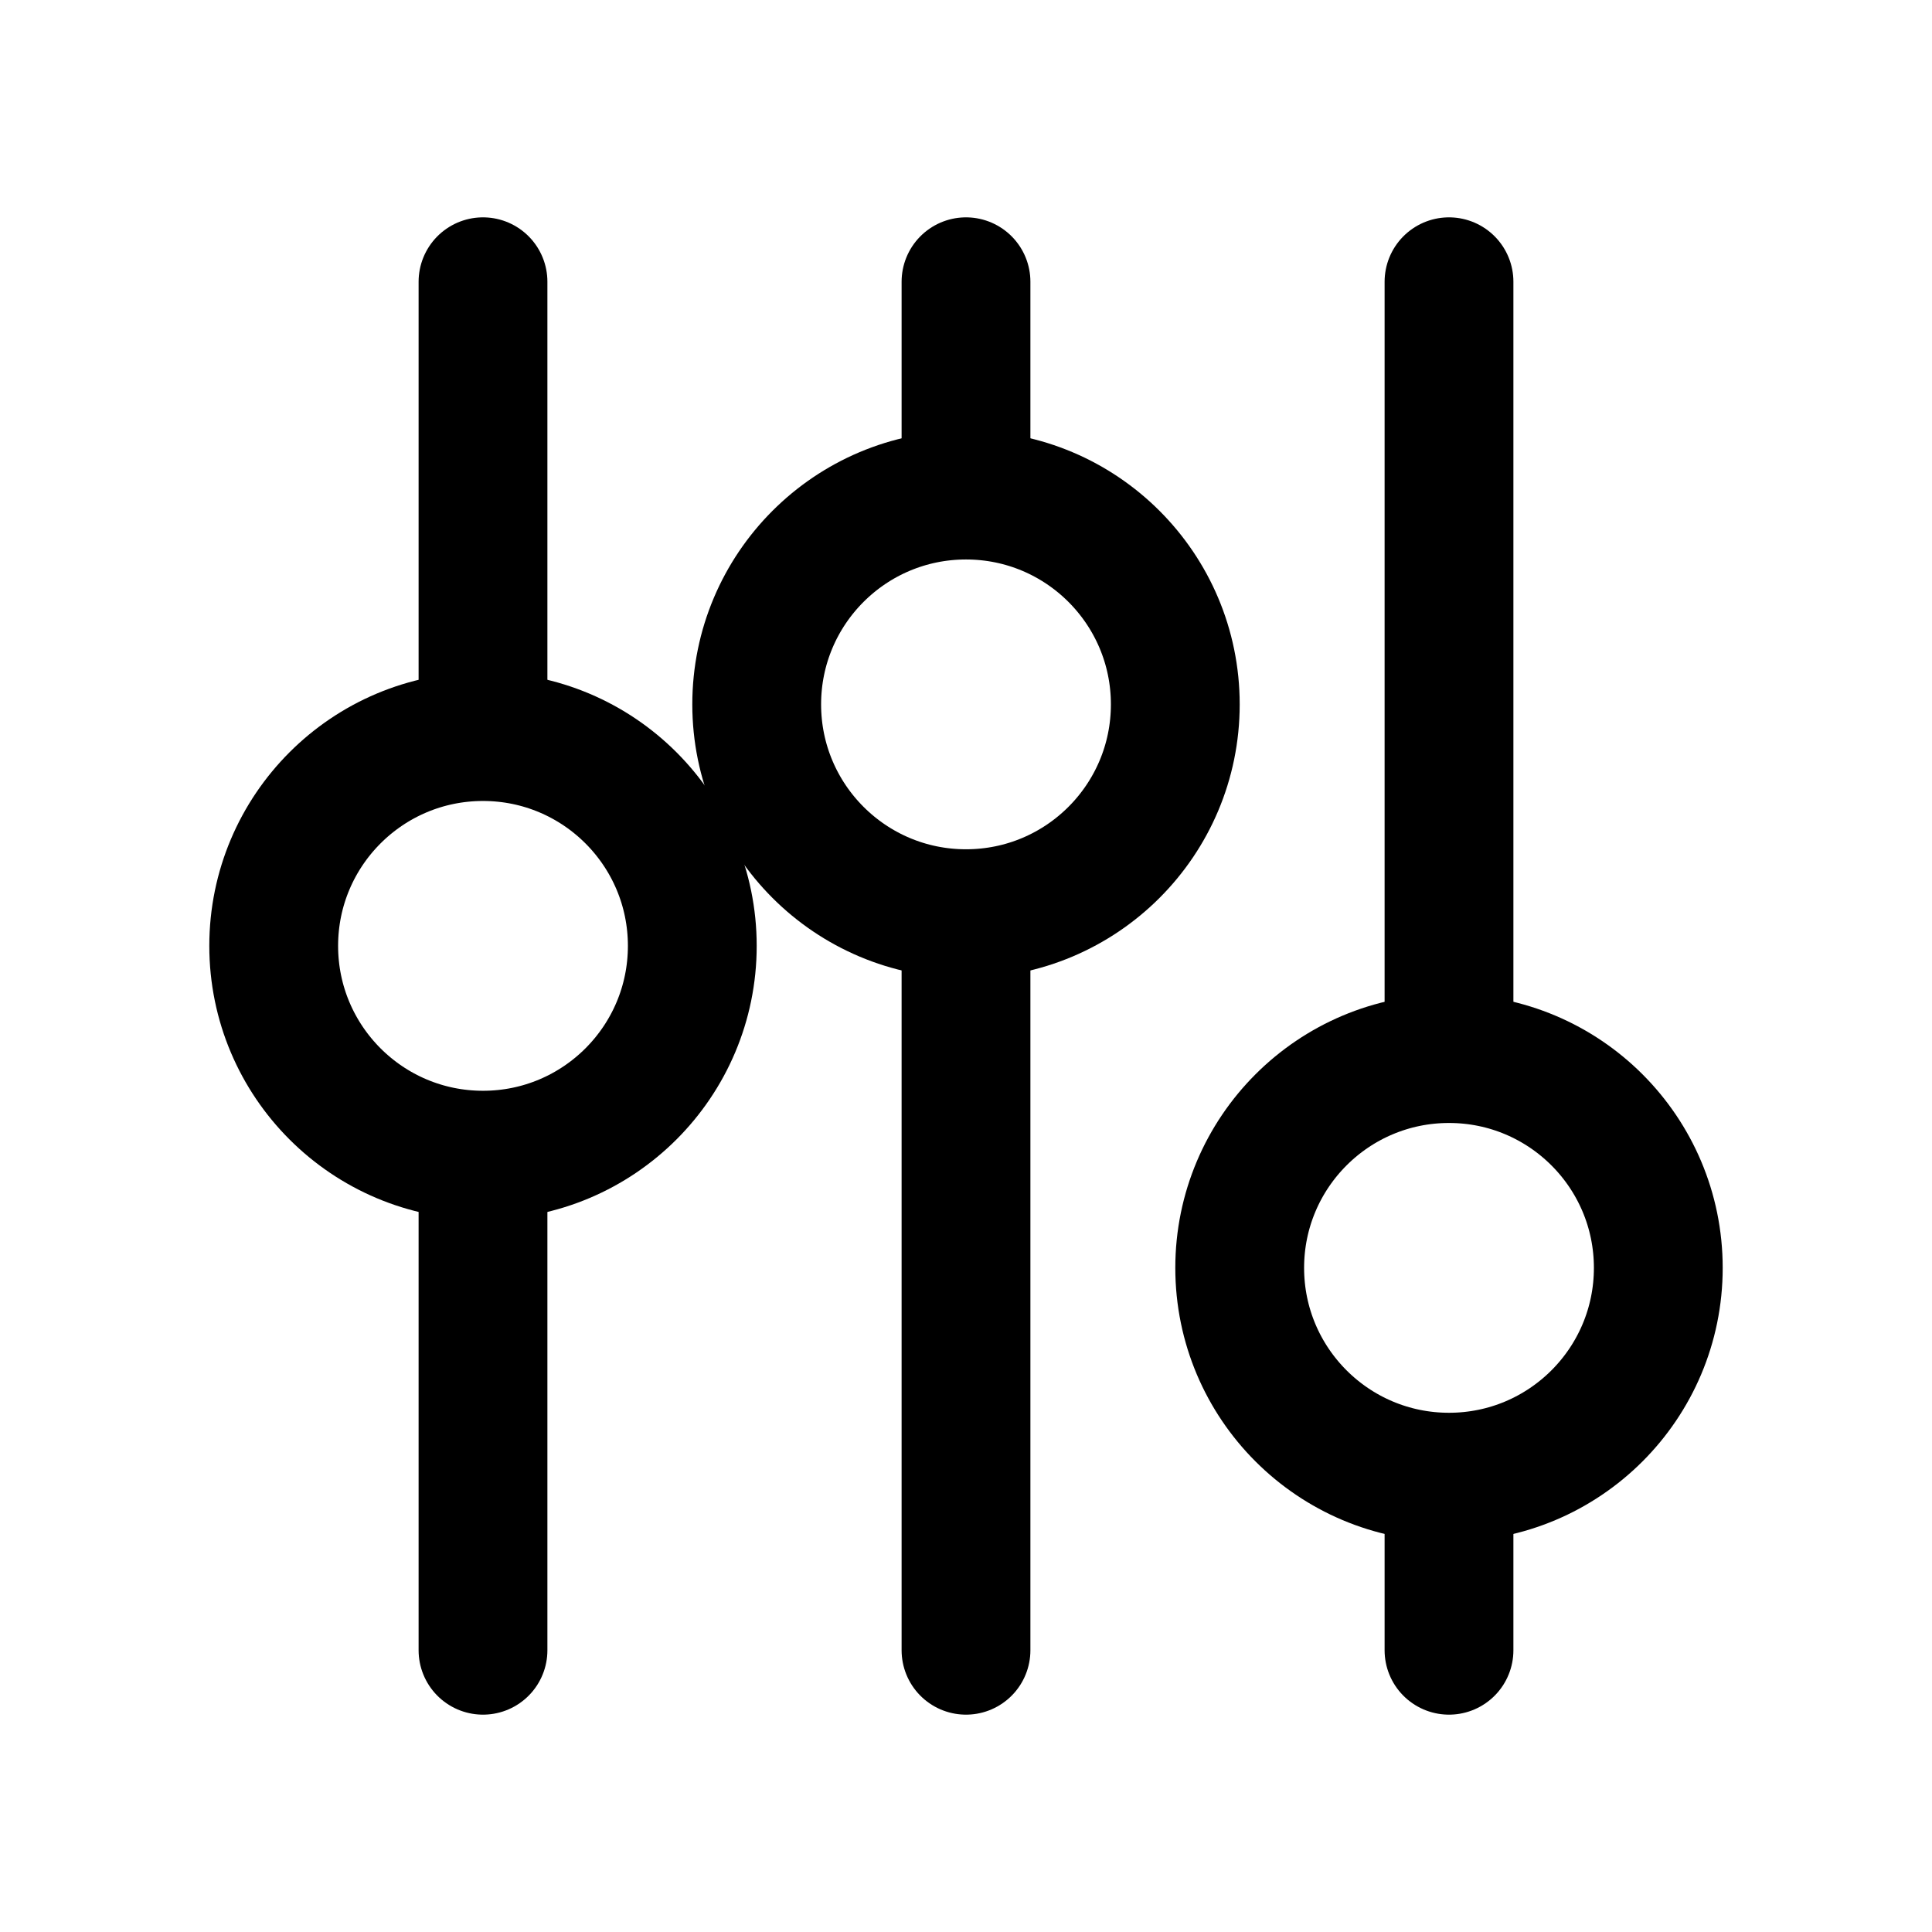
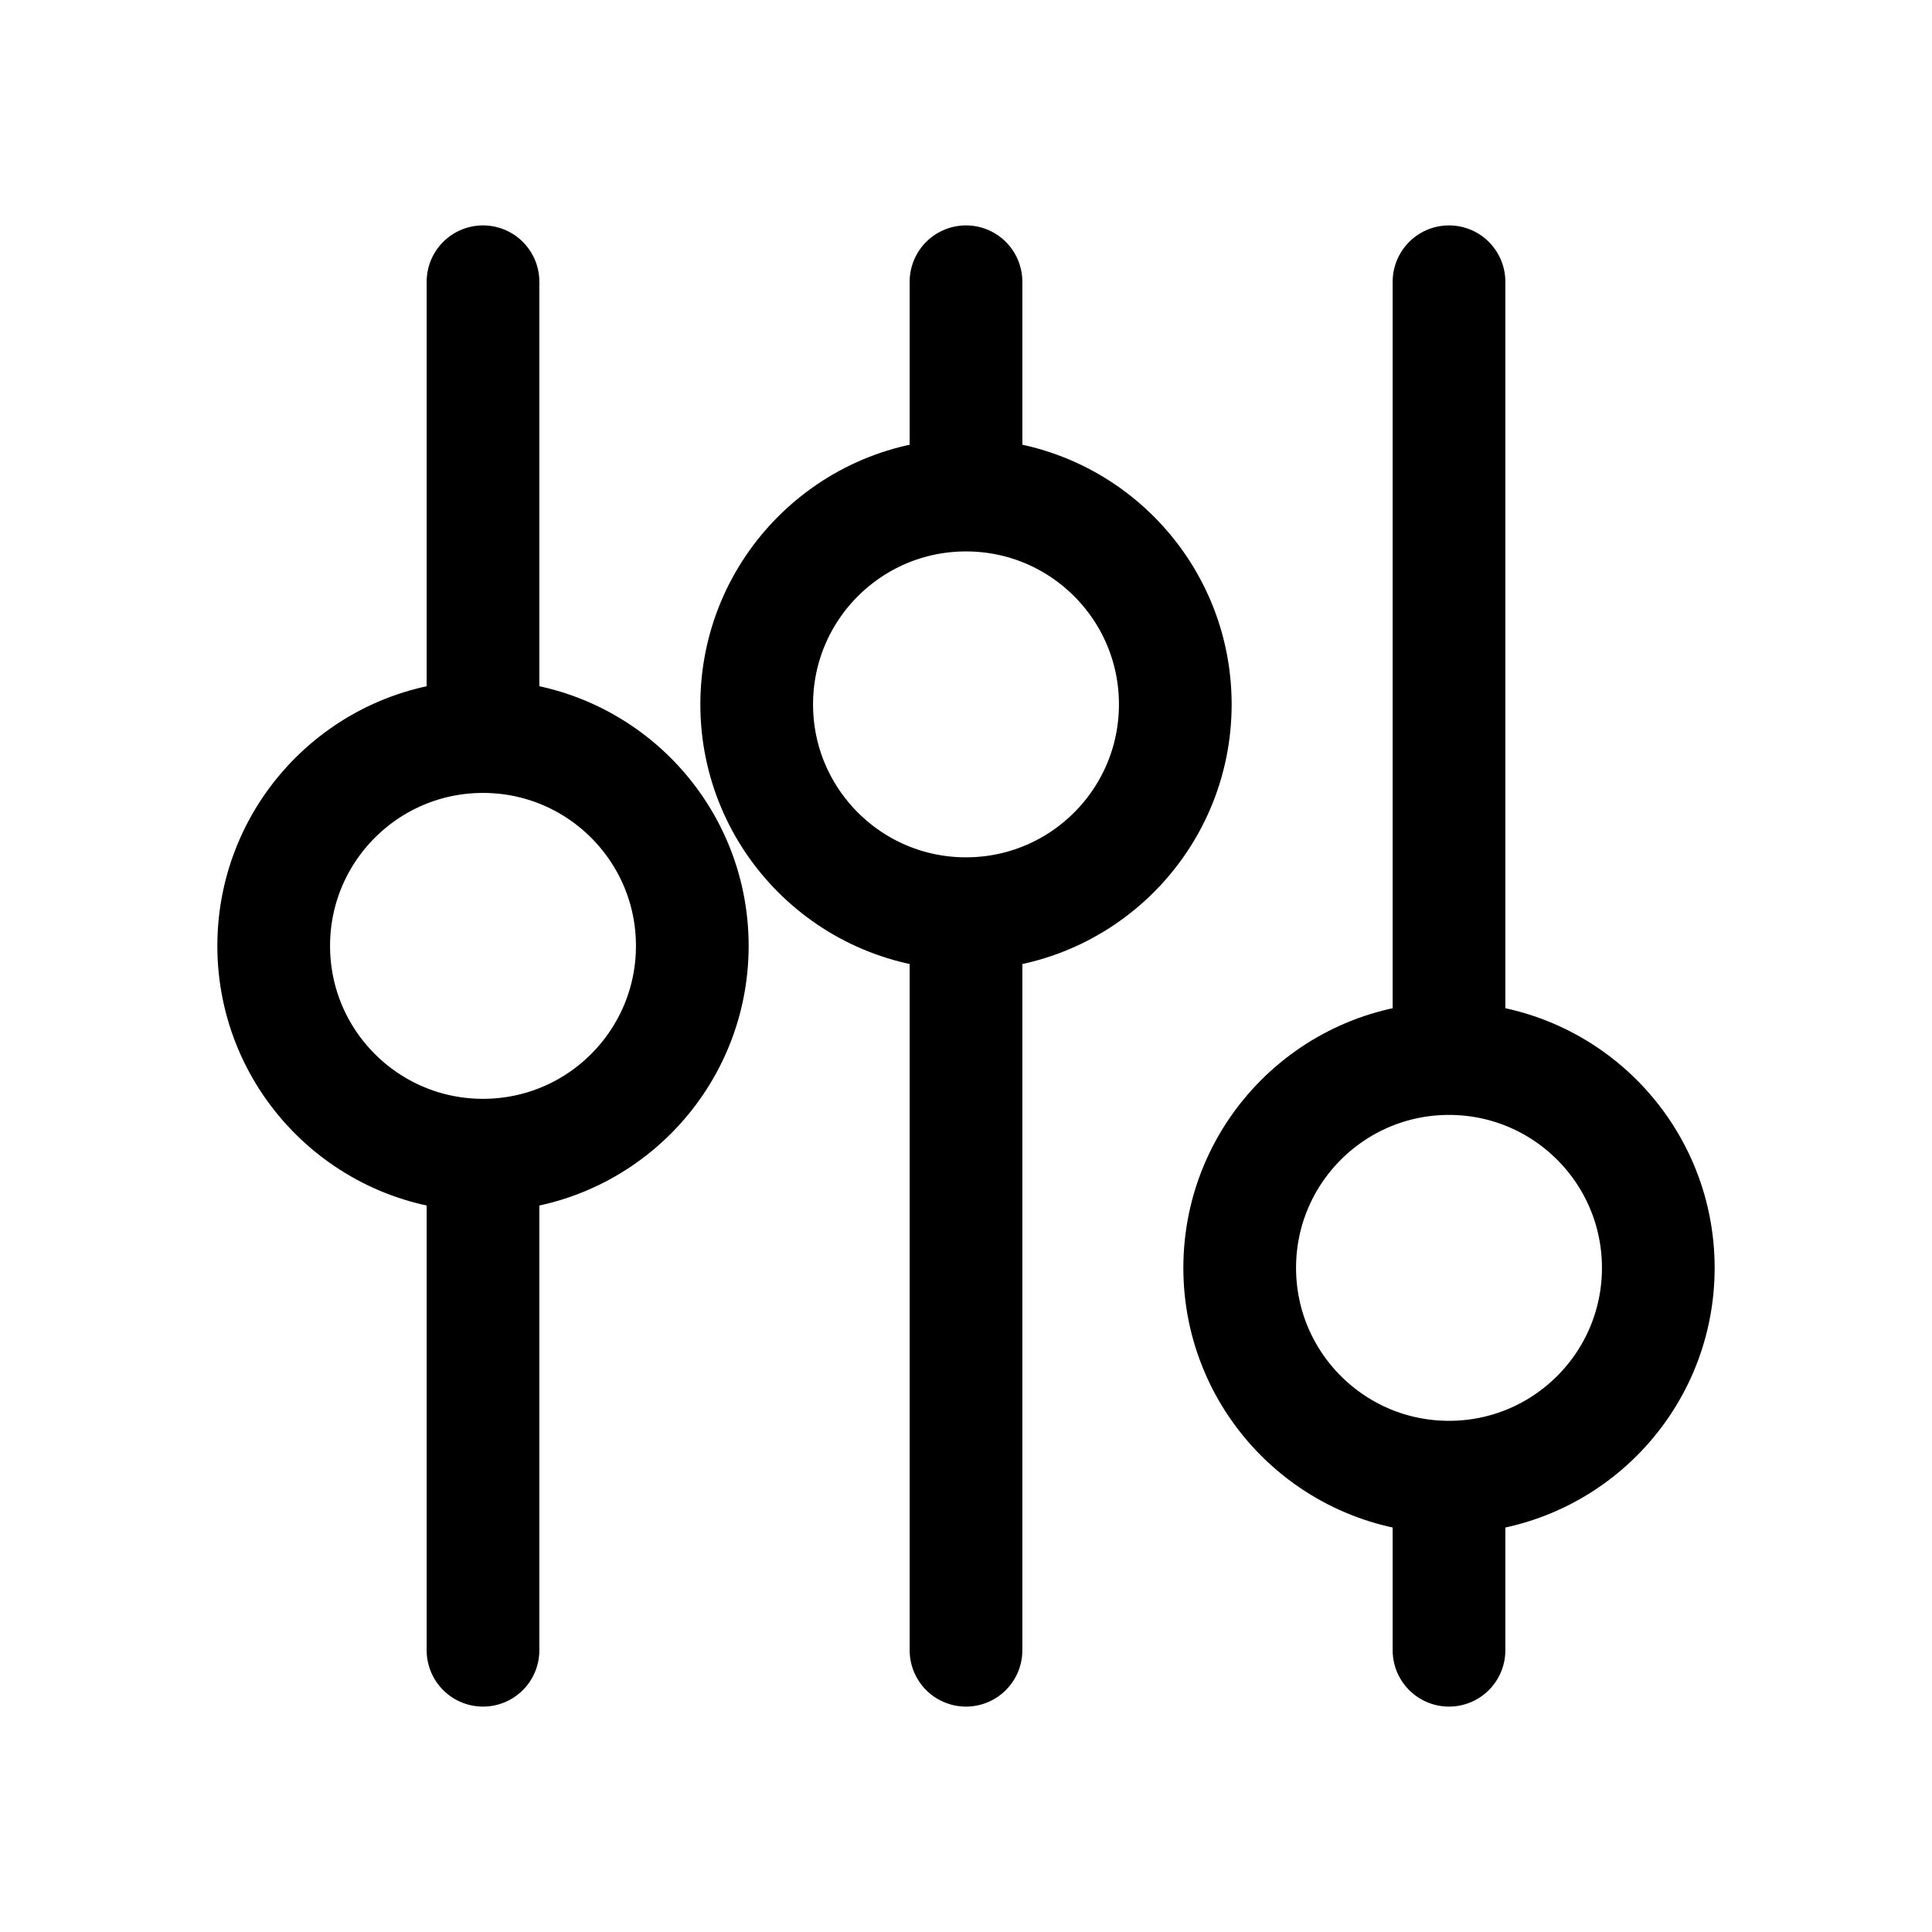
- <svg xmlns="http://www.w3.org/2000/svg" viewBox="0 0 24 24" fill="none" stroke="#000" stroke-width="1.6" stroke-linecap="round" stroke-linejoin="round">
+ <svg xmlns="http://www.w3.org/2000/svg" viewBox="0 0 24 24" fill="none" stroke="#000" stroke-width="1.4" stroke-linecap="round" stroke-linejoin="round">
  <path d="M6 3.5v5.6M6 14.4v6.1M12 3.5v2.6M12 11.4v9.1M18 3.5v9.6M18 18.4v2.1" />
  <circle cx="6" cy="11.75" r="2.6" />
  <circle cx="12" cy="8.75" r="2.6" />
  <circle cx="18" cy="15.75" r="2.6" />
</svg>
